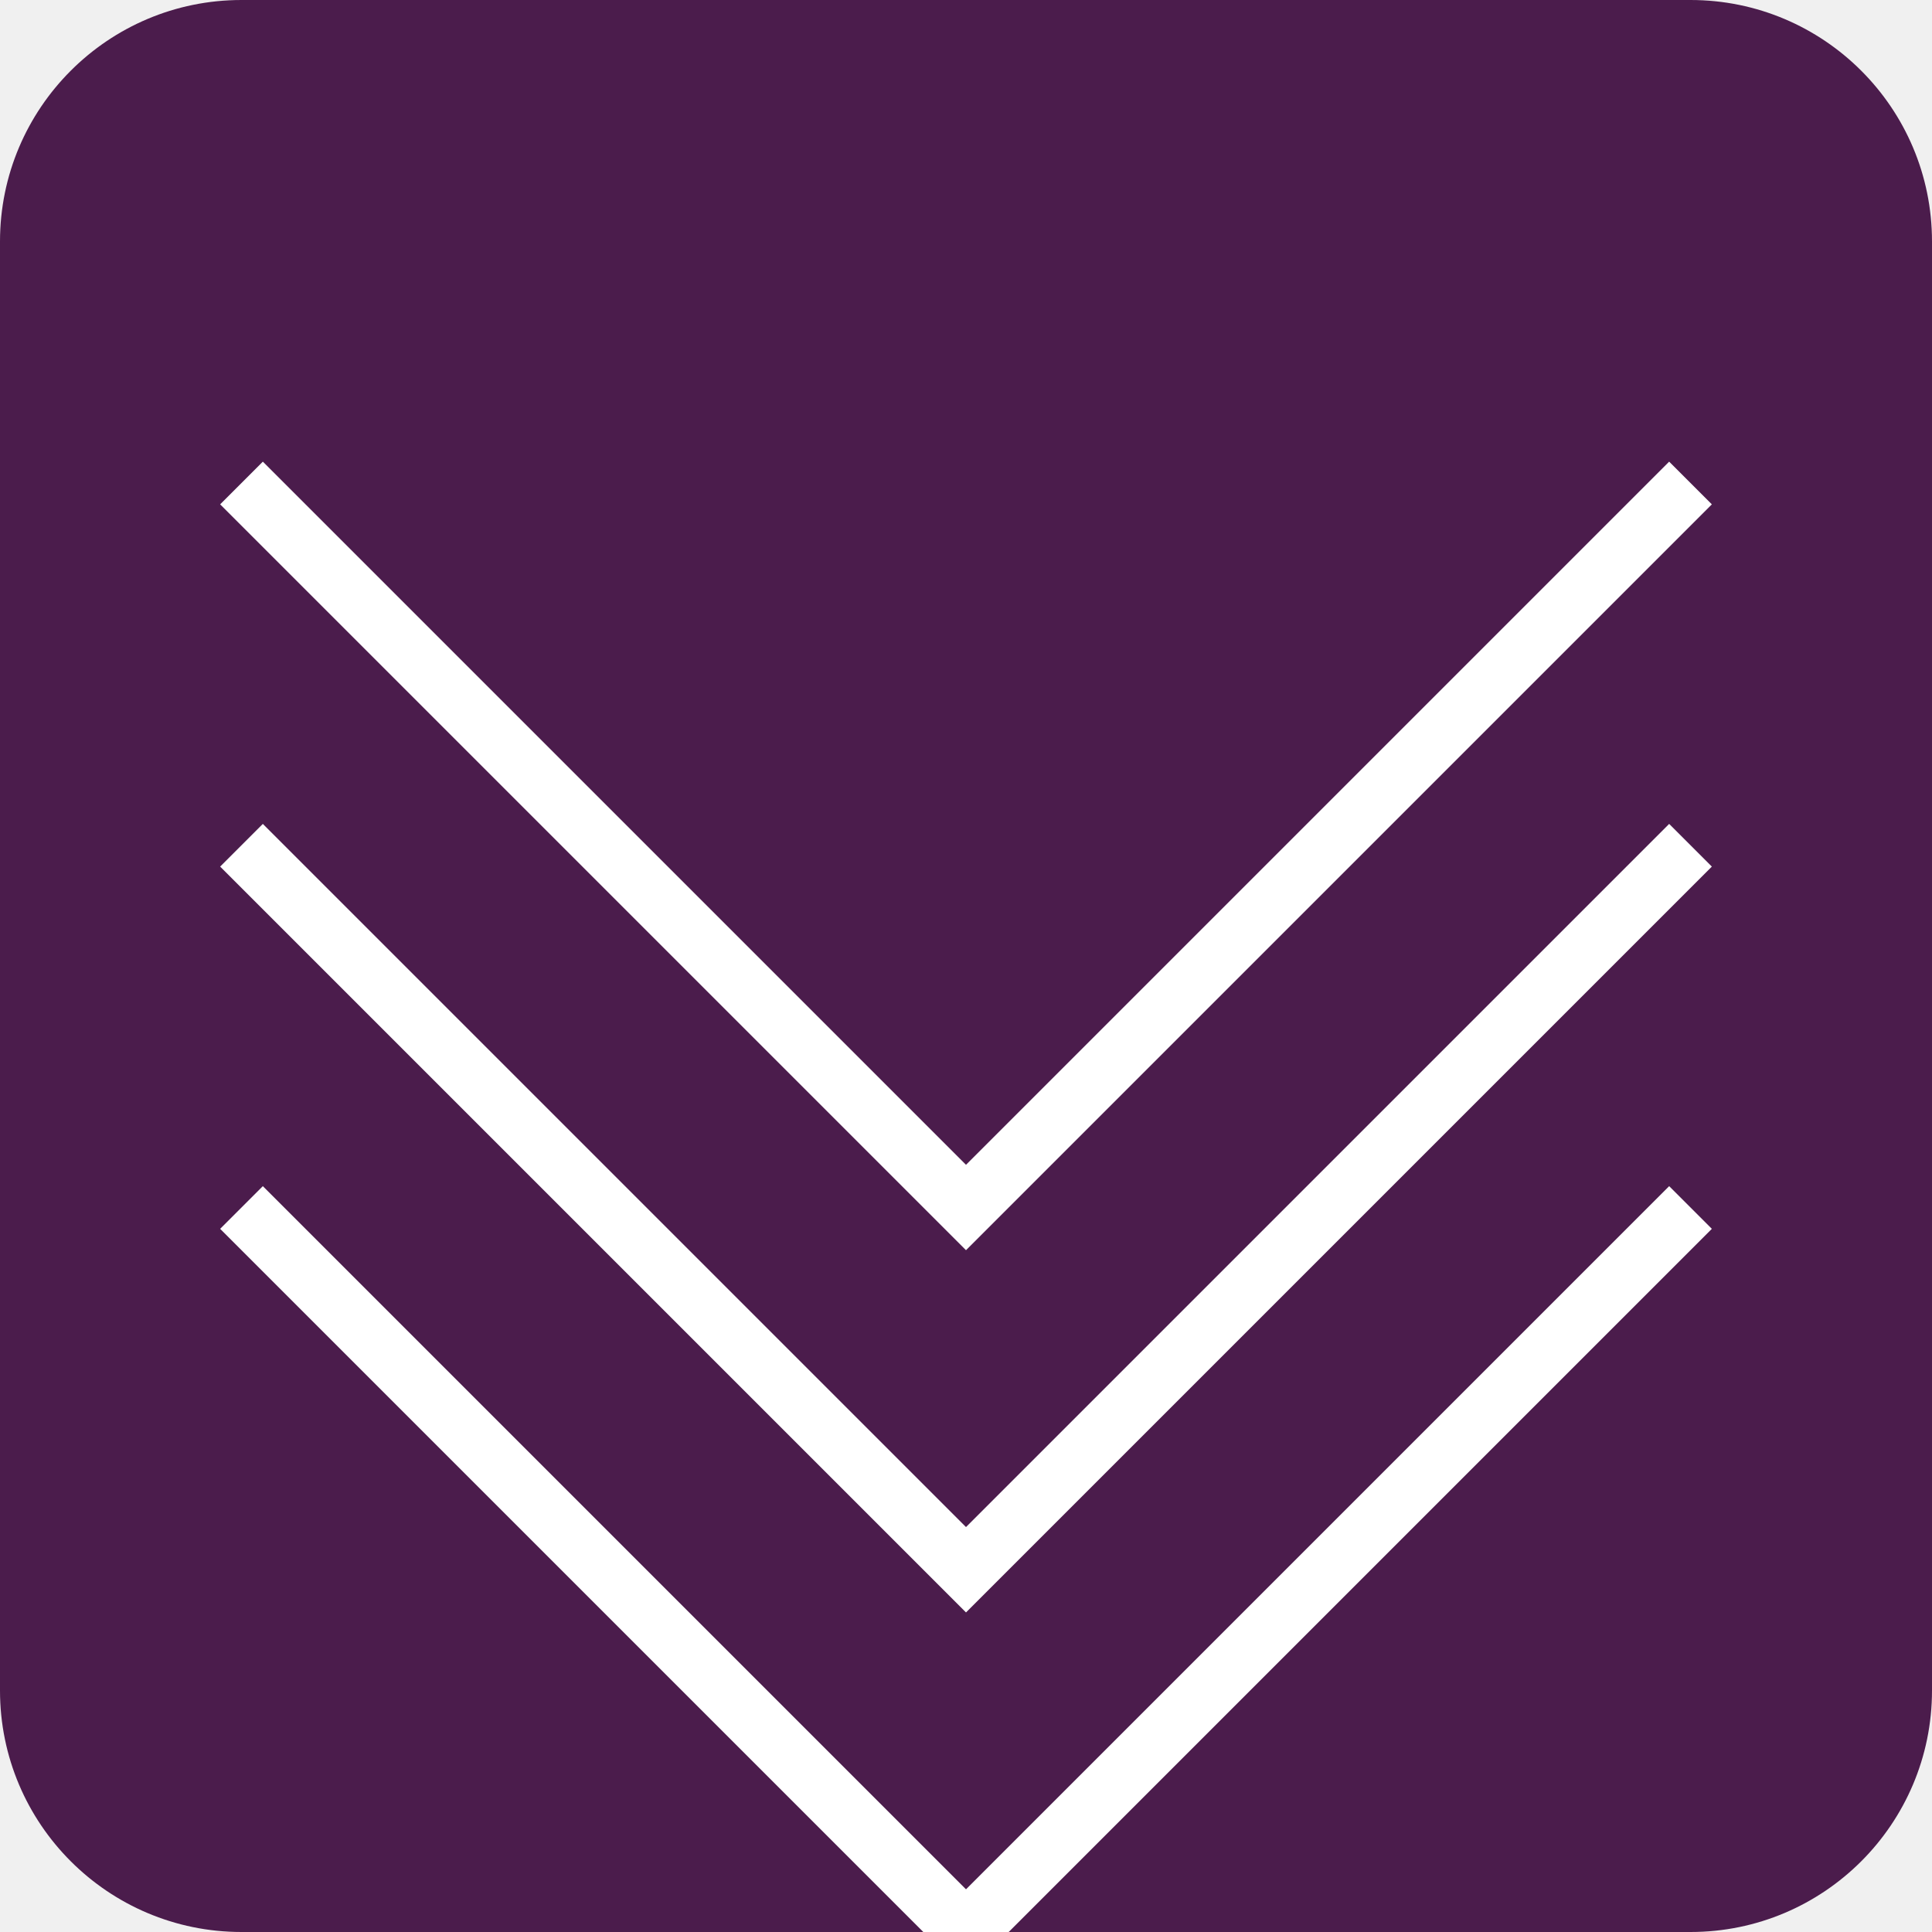
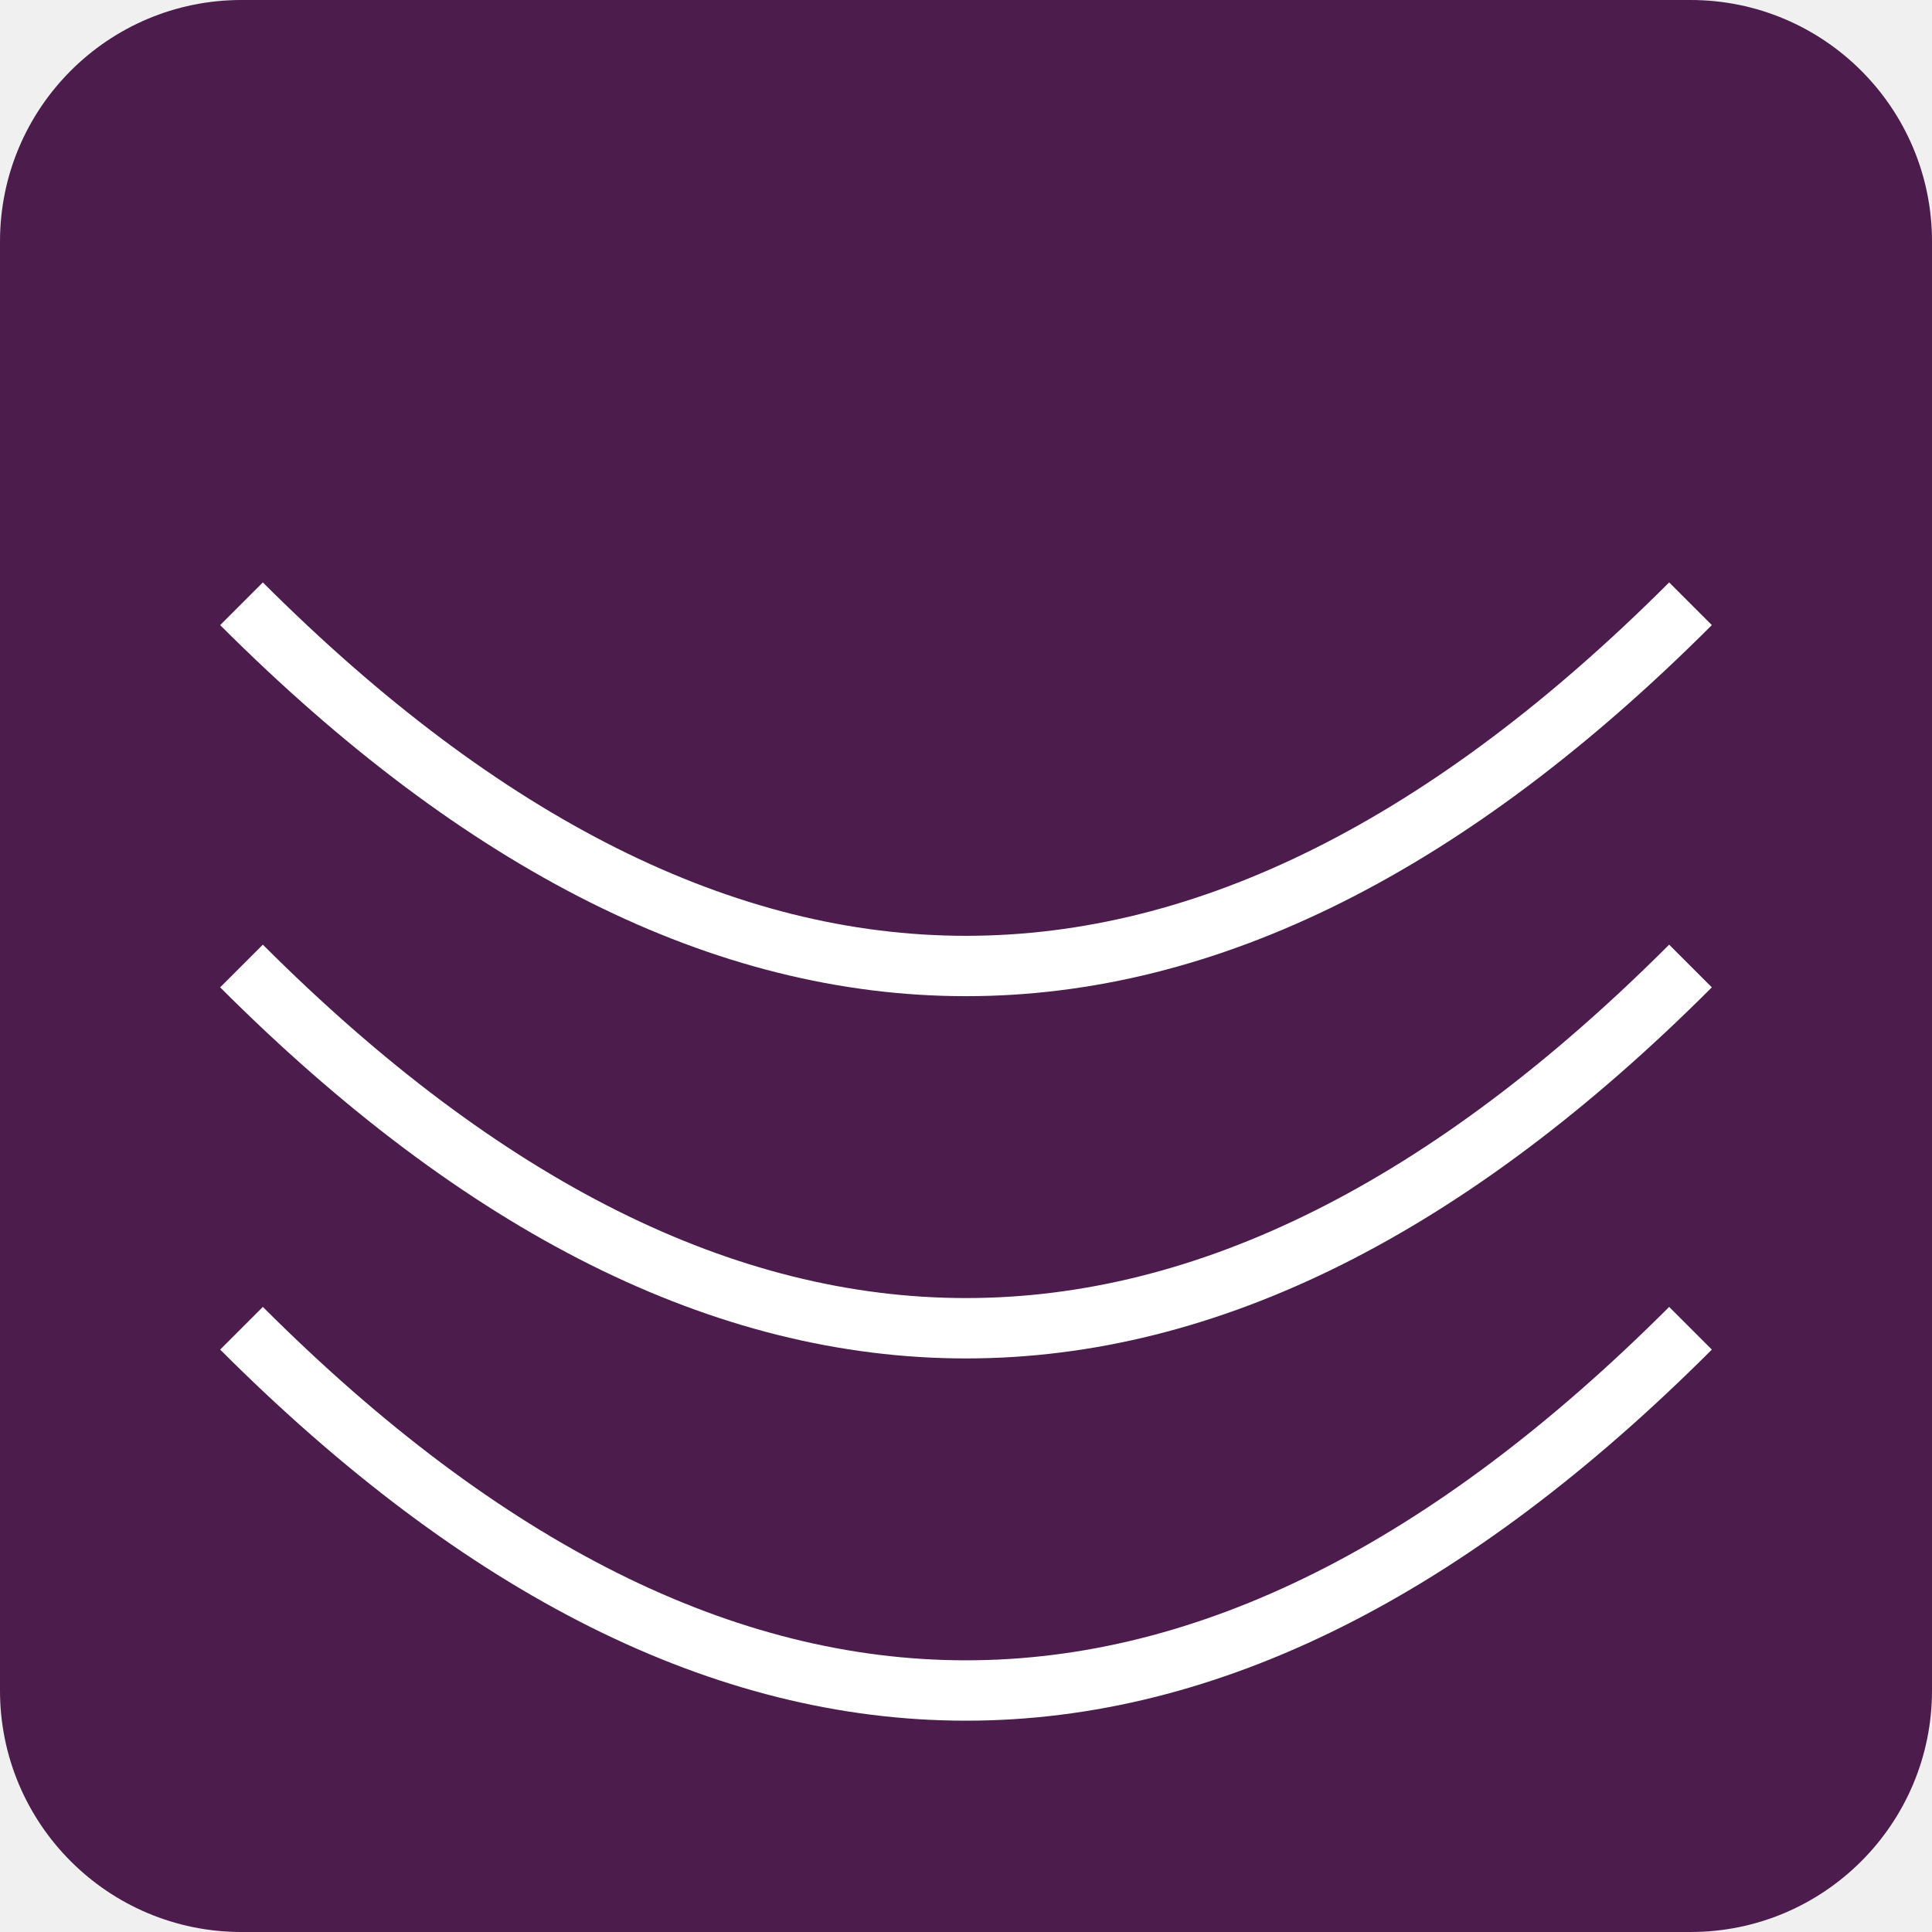
<svg xmlns="http://www.w3.org/2000/svg" viewBox="0 0 32 32" width="32" height="32">
  <rect width="32" height="32" fill="#4b1c4c" rx="4" />
-   <path d="M 4 8 L 16 20 L 28 8" stroke="white" stroke-width="1" fill="none" />
-   <path d="M 4 14 L 16 26 L 28 14" stroke="white" stroke-width="1" fill="none" />
-   <path d="M 4 20 L 16 32 L 28 20" stroke="white" stroke-width="1" fill="none" />
+   <path d="M 4 10 Q 16 22, 28 10" stroke="white" stroke-width="1" fill="none" />
+   <path d="M 4 16 Q 16 28, 28 16" stroke="white" stroke-width="1" fill="none" />
+   <path d="M 4 22 Q 16 34, 28 22" stroke="white" stroke-width="1" fill="none" />
</svg>
